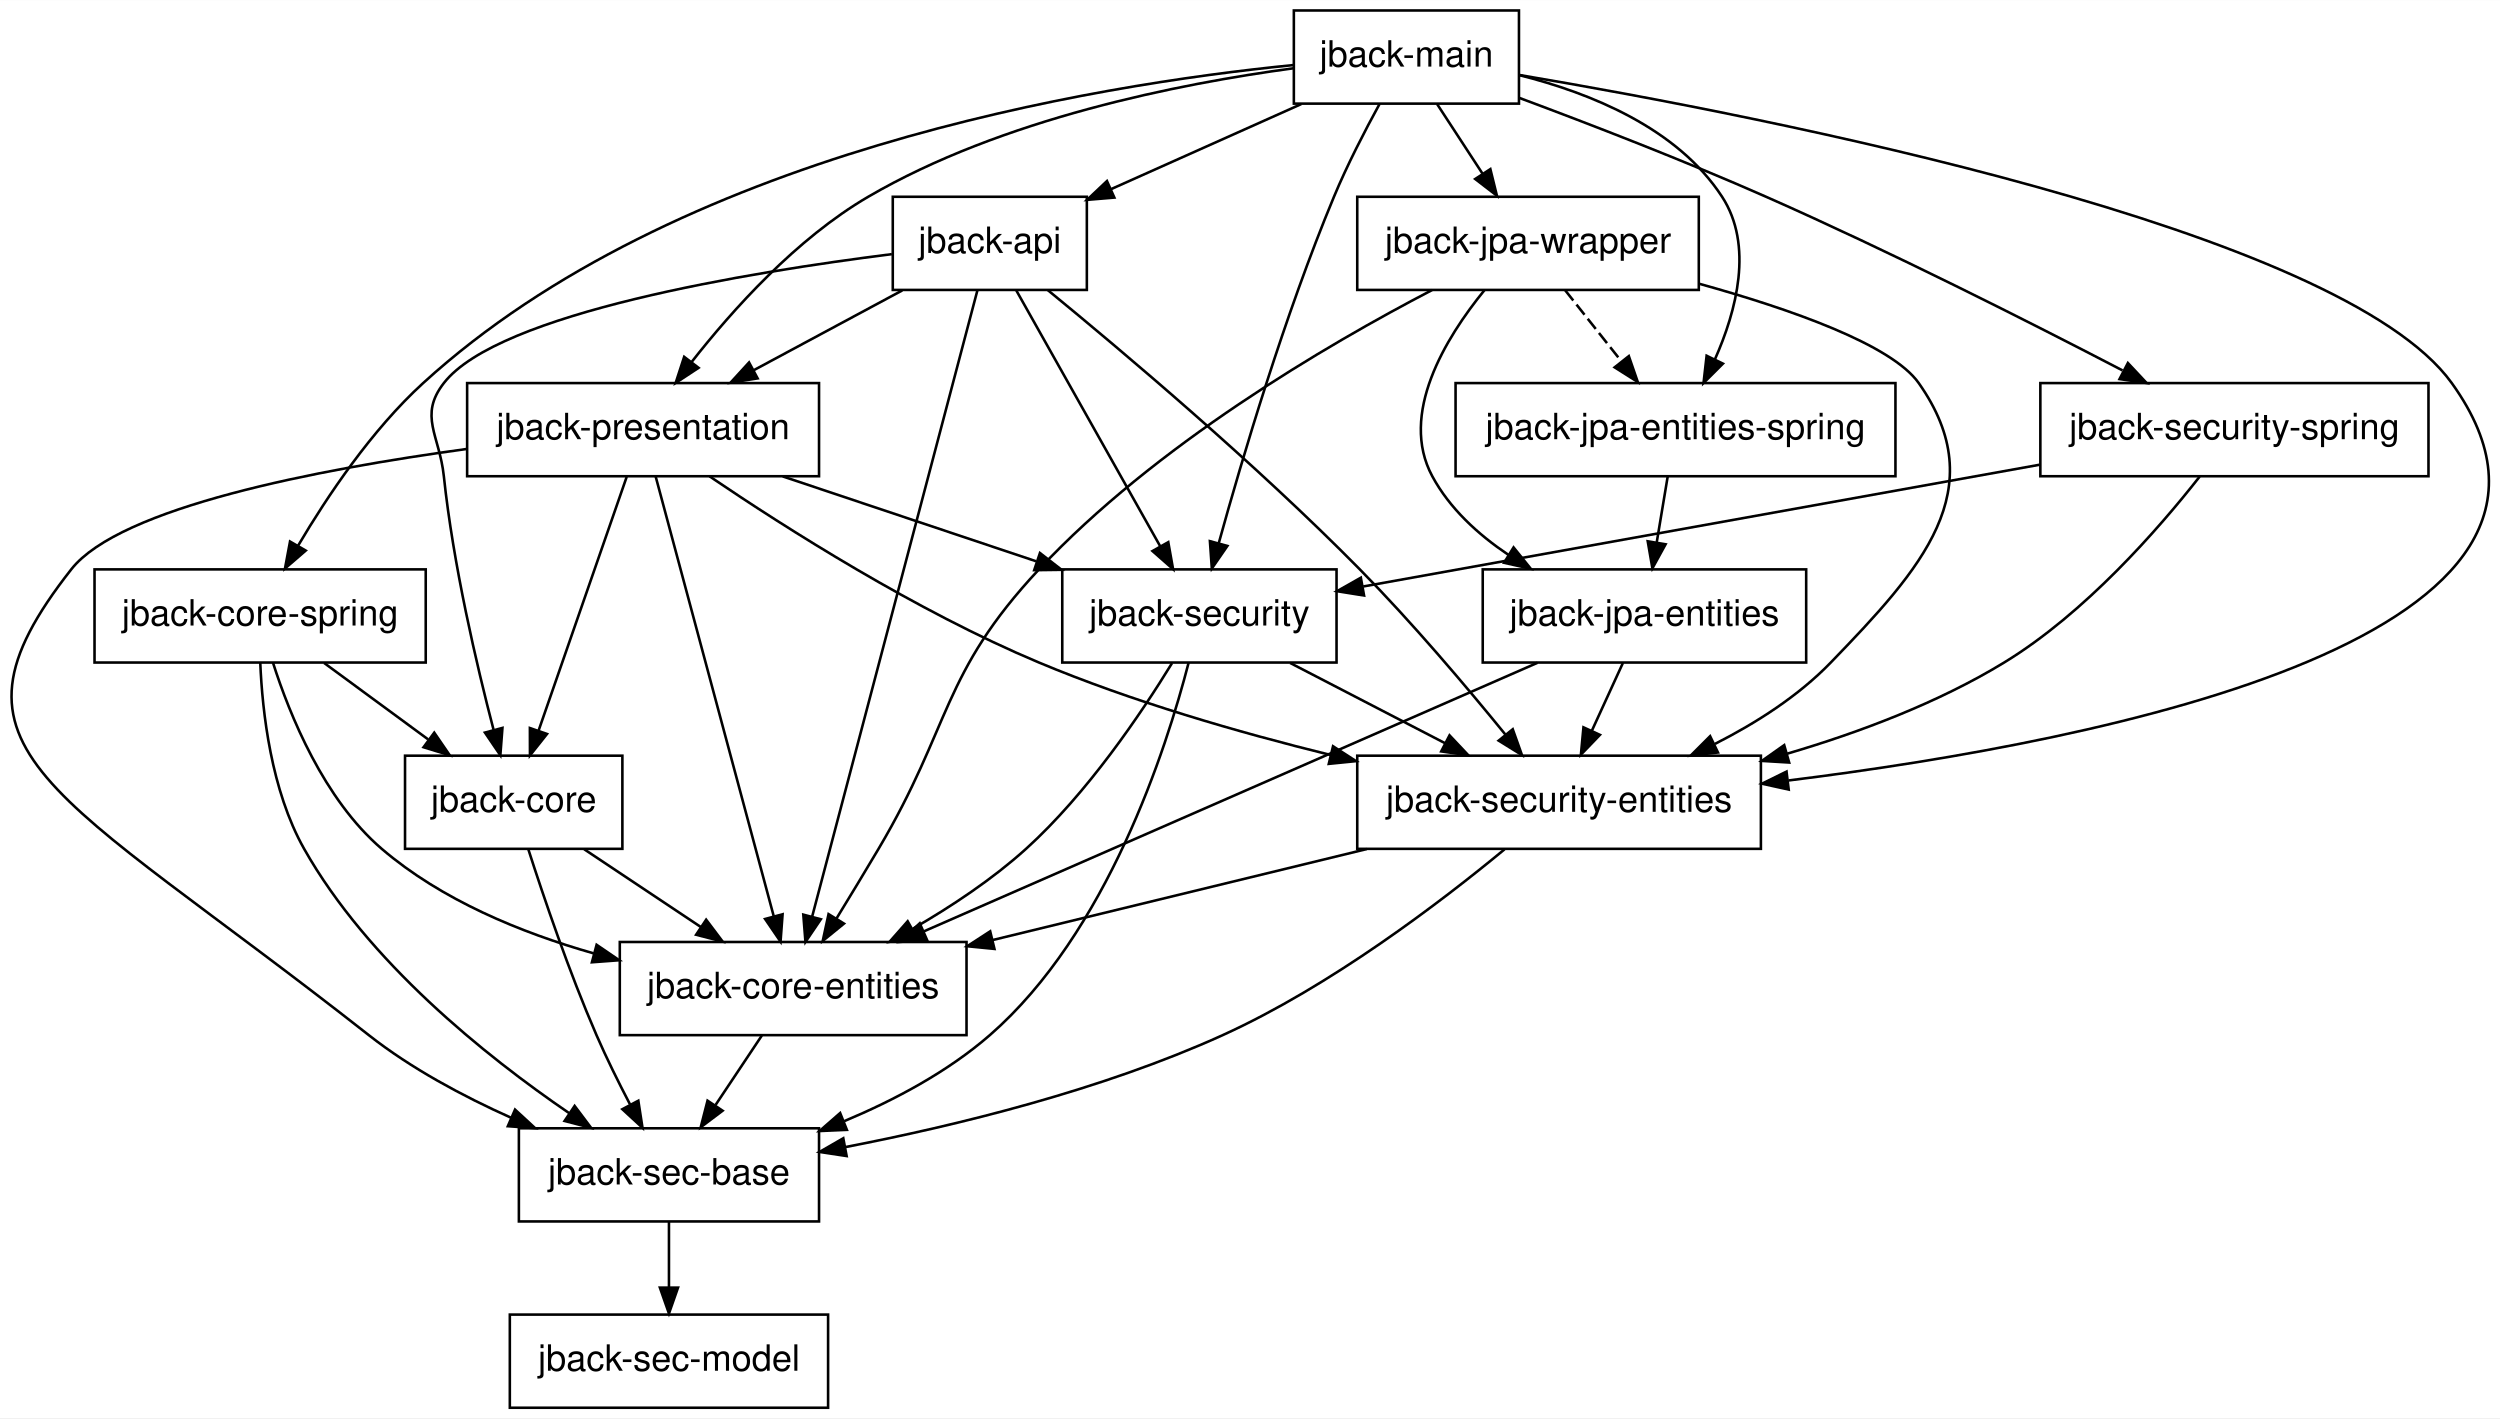
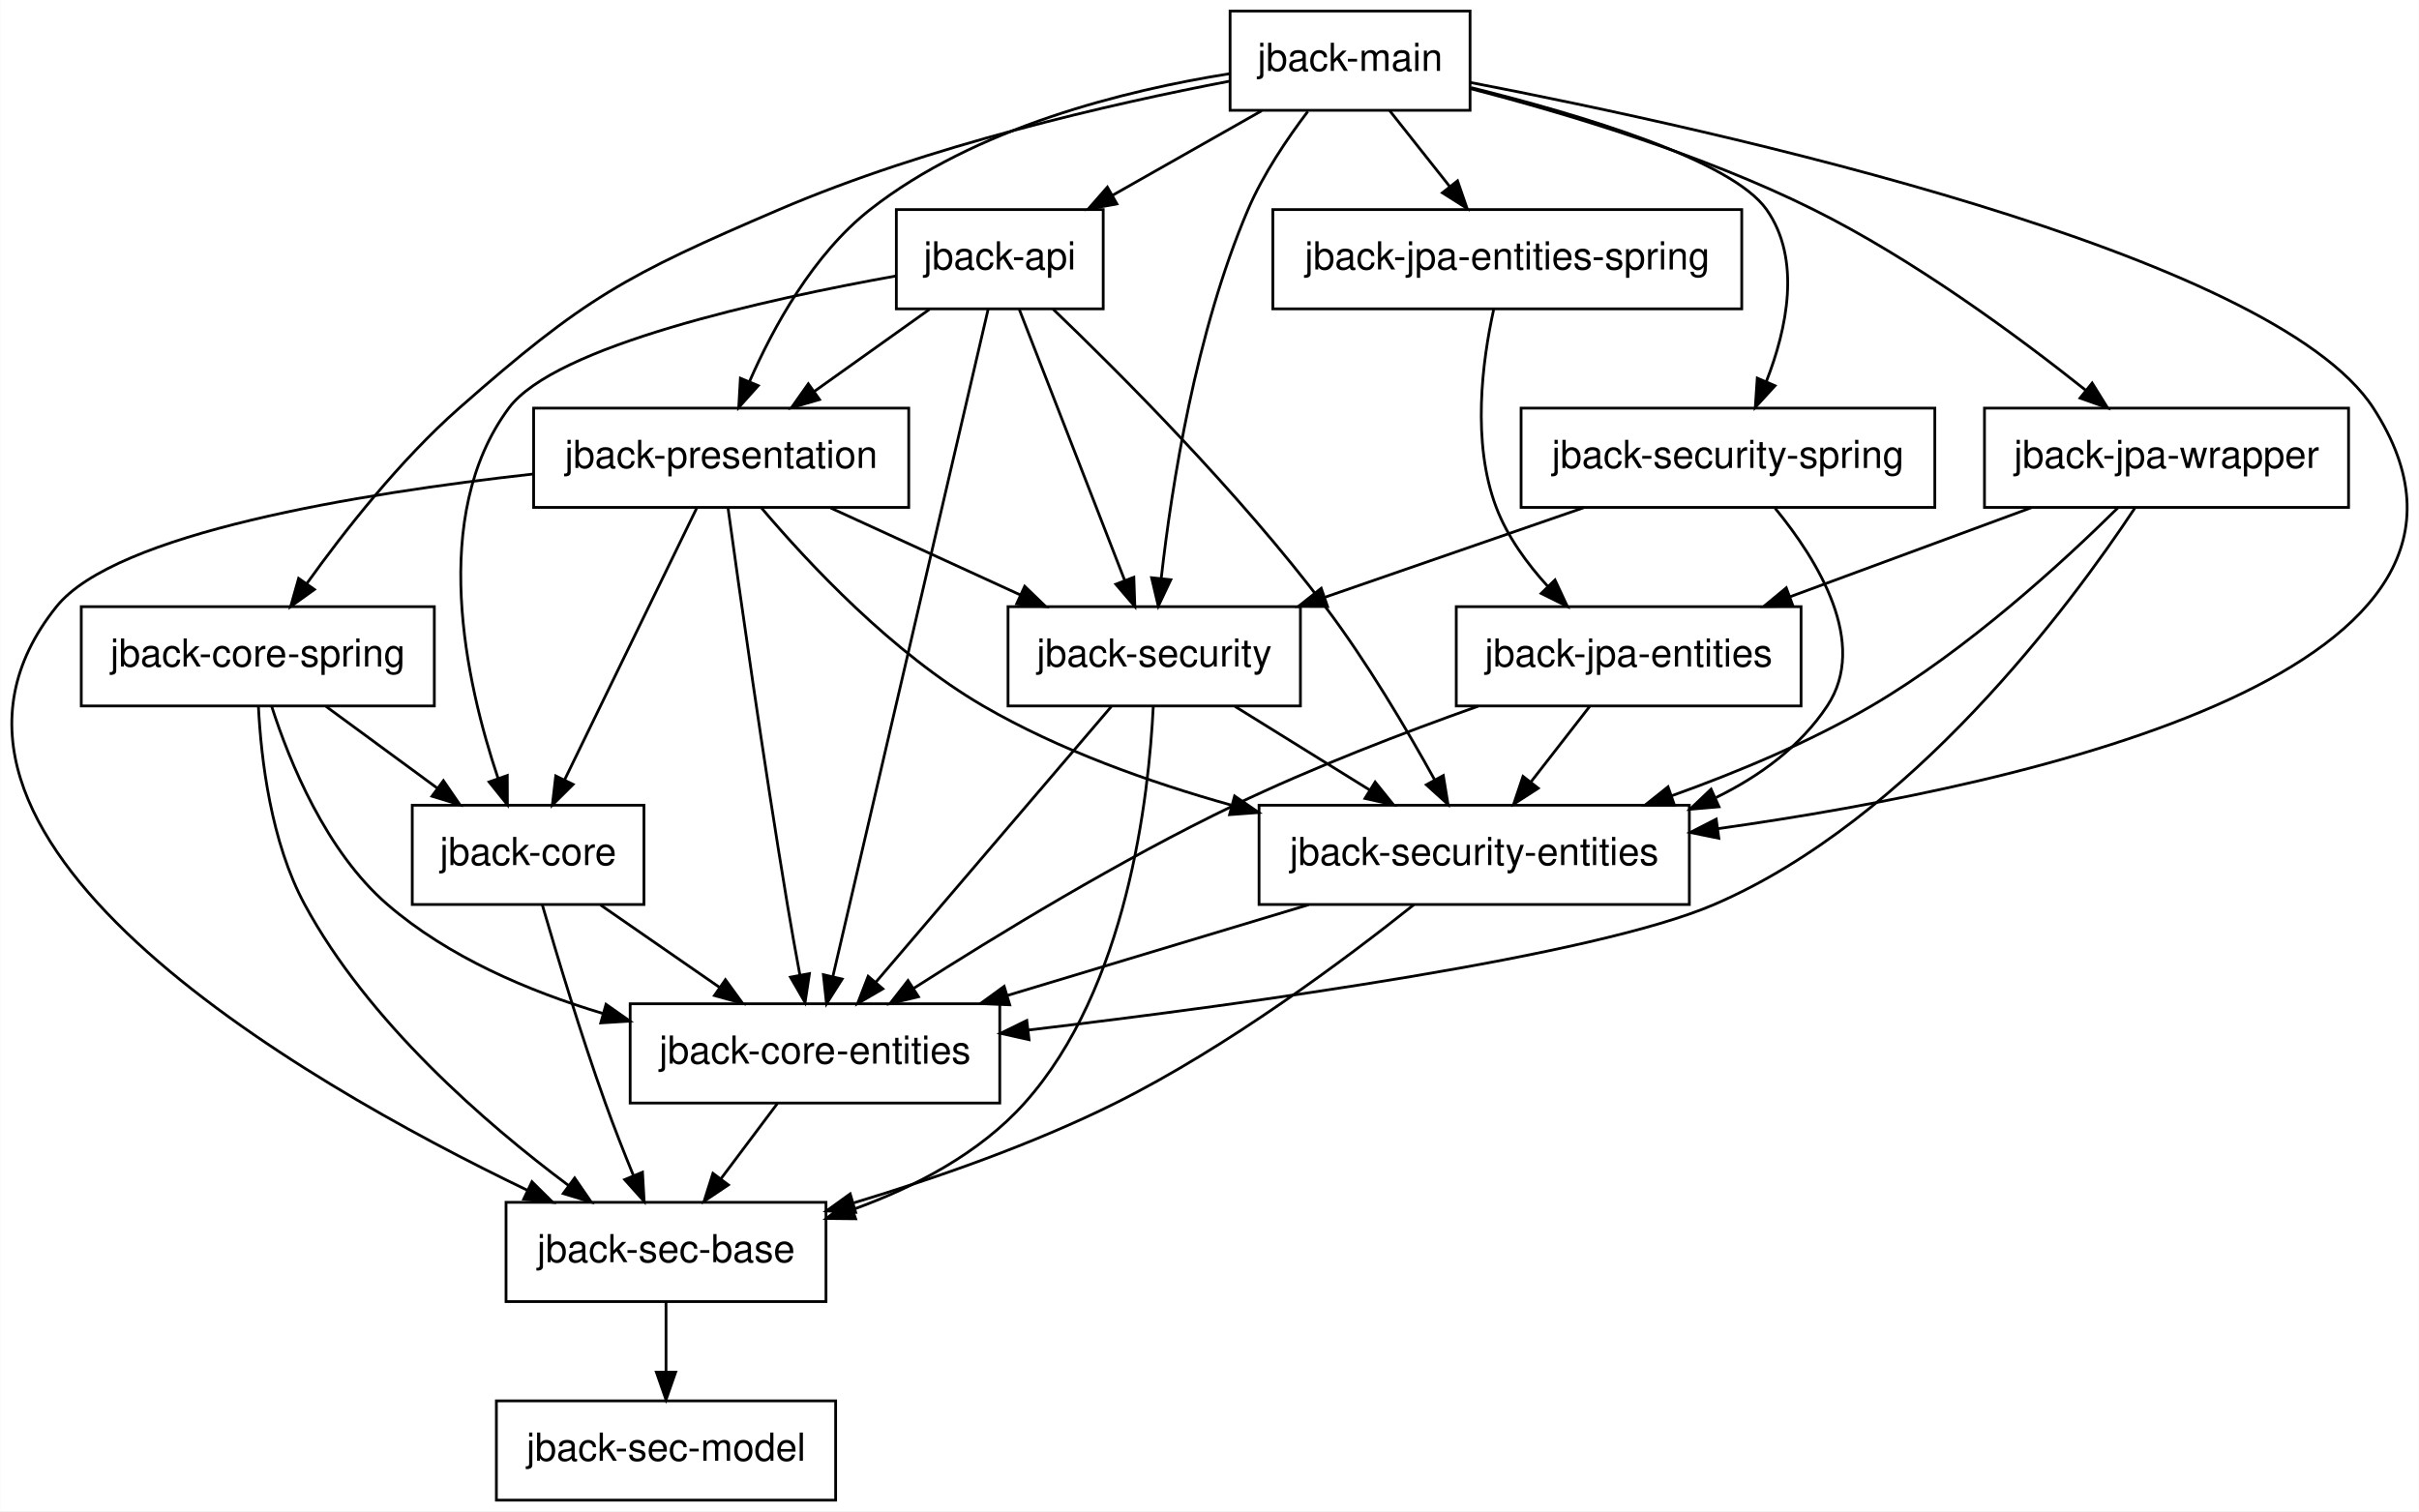
- <svg xmlns="http://www.w3.org/2000/svg" width="966pt" height="548pt" viewBox="0.00 0.00 966.17 548.00">
+ <svg xmlns="http://www.w3.org/2000/svg" width="877pt" height="548pt" viewBox="0.00 0.00 876.85 548.00">
  <g id="graph0" class="graph" transform="scale(1 1) rotate(0) translate(4 544)">
-     <polygon fill="#ffffff" stroke="transparent" points="-4,4 -4,-544 962.173,-544 962.173,4 -4,4" />
+     <polygon fill="#ffffff" stroke="transparent" points="-4,4 -4,-544 872.851,-544 872.851,4 -4,4" />
    <g id="node1" class="node">
-       <polygon fill="none" stroke="#000000" points="583.03,-540 496.03,-540 496.03,-504 583.03,-504 583.03,-540" />
-       <text text-anchor="middle" x="539.53" y="-518.3" font-family="Helvetica,sans-Serif" font-size="14.00" fill="#000000">jback-main</text>
+       <polygon fill="none" stroke="#000000" points="528.888,-540 441.888,-540 441.888,-504 528.888,-504 528.888,-540" />
+       <text text-anchor="middle" x="485.388" y="-518.3" font-family="Helvetica,sans-Serif" font-size="14.00" fill="#000000">jback-main</text>
    </g>
    <g id="node2" class="node">
-       <polygon fill="none" stroke="#000000" points="416.03,-468 341.03,-468 341.03,-432 416.03,-432 416.03,-468" />
-       <text text-anchor="middle" x="378.53" y="-446.3" font-family="Helvetica,sans-Serif" font-size="14.00" fill="#000000">jback-api</text>
+       <polygon fill="none" stroke="#000000" points="395.888,-468 320.888,-468 320.888,-432 395.888,-432 395.888,-468" />
+       <text text-anchor="middle" x="358.388" y="-446.3" font-family="Helvetica,sans-Serif" font-size="14.00" fill="#000000">jback-api</text>
    </g>
    <g id="edge1" class="edge">
-       <path fill="none" stroke="#000000" d="M498.902,-503.831C476.551,-493.836 448.713,-481.386 425.439,-470.978" />
-       <polygon fill="#000000" stroke="#000000" points="426.663,-467.692 416.106,-466.804 423.805,-474.082 426.663,-467.692" />
+       <path fill="none" stroke="#000000" d="M453.341,-503.831C436.946,-494.537 416.81,-483.121 399.305,-473.197" />
+       <polygon fill="#000000" stroke="#000000" points="400.851,-470.05 390.425,-468.163 397.399,-476.139 400.851,-470.05" />
    </g>
    <g id="node3" class="node">
-       <polygon fill="none" stroke="#000000" points="160.53,-324 32.53,-324 32.53,-288 160.53,-288 160.53,-324" />
-       <text text-anchor="middle" x="96.53" y="-302.3" font-family="Helvetica,sans-Serif" font-size="14.00" fill="#000000">jback-core-spring</text>
+       <polygon fill="none" stroke="#000000" points="153.388,-324 25.388,-324 25.388,-288 153.388,-288 153.388,-324" />
+       <text text-anchor="middle" x="89.388" y="-302.3" font-family="Helvetica,sans-Serif" font-size="14.00" fill="#000000">jback-core-spring</text>
    </g>
    <g id="edge2" class="edge">
-       <path fill="none" stroke="#000000" d="M495.928,-518.912C418.725,-511.231 256.957,-484.89 159.53,-396 139.672,-377.882 122.584,-352.435 111.235,-333.221" />
-       <polygon fill="#000000" stroke="#000000" points="114.154,-331.275 106.138,-324.348 108.085,-334.762 114.154,-331.275" />
+       <path fill="none" stroke="#000000" d="M441.722,-514.569C398.945,-506.382 332.485,-491.213 278.388,-468 222.626,-444.072 207.911,-436.121 162.388,-396 140.923,-377.082 120.777,-351.407 107.11,-332.321" />
+       <polygon fill="#000000" stroke="#000000" points="109.92,-330.231 101.305,-324.064 104.193,-334.257 109.92,-330.231" />
    </g>
    <g id="node4" class="node">
-       <polygon fill="none" stroke="#000000" points="728.53,-396 558.53,-396 558.53,-360 728.53,-360 728.53,-396" />
-       <text text-anchor="middle" x="643.53" y="-374.3" font-family="Helvetica,sans-Serif" font-size="14.00" fill="#000000">jback-jpa-entities-spring</text>
+       <polygon fill="none" stroke="#000000" points="627.388,-468 457.388,-468 457.388,-432 627.388,-432 627.388,-468" />
+       <text text-anchor="middle" x="542.388" y="-446.3" font-family="Helvetica,sans-Serif" font-size="14.00" fill="#000000">jback-jpa-entities-spring</text>
    </g>
    <g id="edge3" class="edge">
-       <path fill="none" stroke="#000000" d="M583.187,-515.007C610.741,-508.09 644.281,-494.498 661.53,-468 673.726,-449.264 667.148,-424.034 658.711,-405.054" />
-       <polygon fill="#000000" stroke="#000000" points="661.855,-403.516 654.357,-396.031 655.55,-406.558 661.855,-403.516" />
+       <path fill="none" stroke="#000000" d="M499.772,-503.831C506.337,-495.539 514.239,-485.557 521.446,-476.453" />
+       <polygon fill="#000000" stroke="#000000" points="524.348,-478.426 527.811,-468.413 518.86,-474.081 524.348,-478.426" />
    </g>
    <g id="node5" class="node">
-       <polygon fill="none" stroke="#000000" points="652.53,-468 520.53,-468 520.53,-432 652.53,-432 652.53,-468" />
-       <text text-anchor="middle" x="586.53" y="-446.3" font-family="Helvetica,sans-Serif" font-size="14.00" fill="#000000">jback-jpa-wrapper</text>
+       <polygon fill="none" stroke="#000000" points="847.388,-396 715.388,-396 715.388,-360 847.388,-360 847.388,-396" />
+       <text text-anchor="middle" x="781.388" y="-374.3" font-family="Helvetica,sans-Serif" font-size="14.00" fill="#000000">jback-jpa-wrapper</text>
    </g>
    <g id="edge4" class="edge">
-       <path fill="none" stroke="#000000" d="M551.39,-503.831C556.692,-495.708 563.053,-485.964 568.897,-477.012" />
-       <polygon fill="#000000" stroke="#000000" points="571.974,-478.7 574.51,-468.413 566.113,-474.874 571.974,-478.7" />
+       <path fill="none" stroke="#000000" d="M528.896,-511.883C563.663,-502.897 613.072,-488.07 653.388,-468 689.657,-449.944 727.11,-422.38 752.058,-402.515" />
+       <polygon fill="#000000" stroke="#000000" points="754.43,-405.099 760.019,-396.098 750.037,-399.648 754.43,-405.099" />
    </g>
    <g id="node6" class="node">
-       <polygon fill="none" stroke="#000000" points="312.53,-396 176.53,-396 176.53,-360 312.53,-360 312.53,-396" />
-       <text text-anchor="middle" x="244.53" y="-374.3" font-family="Helvetica,sans-Serif" font-size="14.00" fill="#000000">jback-presentation</text>
+       <polygon fill="none" stroke="#000000" points="325.388,-396 189.388,-396 189.388,-360 325.388,-360 325.388,-396" />
+       <text text-anchor="middle" x="257.388" y="-374.3" font-family="Helvetica,sans-Serif" font-size="14.00" fill="#000000">jback-presentation</text>
    </g>
    <g id="edge5" class="edge">
-       <path fill="none" stroke="#000000" d="M495.88,-517.661C451.876,-511.741 383.249,-498.177 331.53,-468 303.814,-451.829 279.127,-424.371 263.195,-404.026" />
-       <polygon fill="#000000" stroke="#000000" points="265.973,-401.897 257.124,-396.07 260.408,-406.143 265.973,-401.897" />
+       <path fill="none" stroke="#000000" d="M441.665,-517.265C403.81,-511.249 349.326,-497.789 311.388,-468 290.82,-451.85 276.342,-425.522 267.59,-405.504" />
+       <polygon fill="#000000" stroke="#000000" points="270.818,-404.15 263.752,-396.256 264.353,-406.834 270.818,-404.15" />
    </g>
    <g id="node7" class="node">
-       <polygon fill="none" stroke="#000000" points="512.53,-324 406.53,-324 406.53,-288 512.53,-288 512.53,-324" />
-       <text text-anchor="middle" x="459.53" y="-302.3" font-family="Helvetica,sans-Serif" font-size="14.00" fill="#000000">jback-security</text>
+       <polygon fill="none" stroke="#000000" points="467.388,-324 361.388,-324 361.388,-288 467.388,-288 467.388,-324" />
+       <text text-anchor="middle" x="414.388" y="-302.3" font-family="Helvetica,sans-Serif" font-size="14.00" fill="#000000">jback-security</text>
    </g>
    <g id="edge6" class="edge">
-       <path fill="none" stroke="#000000" d="M529.158,-503.87C523.506,-493.558 516.643,-480.284 511.53,-468 492.476,-422.231 476.055,-366.844 467.005,-334.123" />
-       <polygon fill="#000000" stroke="#000000" points="470.343,-333.06 464.331,-324.336 463.59,-334.905 470.343,-333.06" />
+       <path fill="none" stroke="#000000" d="M470.066,-503.583C462.494,-493.611 453.836,-480.75 448.388,-468 429.418,-423.601 420.703,-367.704 416.954,-334.524" />
+       <polygon fill="#000000" stroke="#000000" points="420.394,-333.77 415.865,-324.192 413.432,-334.504 420.394,-333.77" />
    </g>
    <g id="node8" class="node">
-       <polygon fill="none" stroke="#000000" points="676.53,-252 520.53,-252 520.53,-216 676.53,-216 676.53,-252" />
-       <text text-anchor="middle" x="598.53" y="-230.3" font-family="Helvetica,sans-Serif" font-size="14.00" fill="#000000">jback-security-entities</text>
+       <polygon fill="none" stroke="#000000" points="608.388,-252 452.388,-252 452.388,-216 608.388,-216 608.388,-252" />
+       <text text-anchor="middle" x="530.388" y="-230.3" font-family="Helvetica,sans-Serif" font-size="14.00" fill="#000000">jback-security-entities</text>
    </g>
    <g id="edge7" class="edge">
-       <path fill="none" stroke="#000000" d="M583.271,-515.054C678.745,-498.898 900.707,-455.588 943.53,-396 1013.578,-298.526 811.127,-257.85 687.189,-242.421" />
-       <polygon fill="#000000" stroke="#000000" points="687.279,-238.906 676.93,-241.178 686.437,-245.855 687.279,-238.906" />
+       <path fill="none" stroke="#000000" d="M528.94,-514.105C618.904,-496.774 819.915,-452.408 856.388,-396 917.658,-301.241 734.887,-259.859 618.682,-243.492" />
+       <polygon fill="#000000" stroke="#000000" points="619.081,-240.014 608.698,-242.124 618.13,-246.95 619.081,-240.014" />
    </g>
    <g id="node9" class="node">
-       <polygon fill="none" stroke="#000000" points="934.53,-396 784.53,-396 784.53,-360 934.53,-360 934.53,-396" />
-       <text text-anchor="middle" x="859.53" y="-374.3" font-family="Helvetica,sans-Serif" font-size="14.00" fill="#000000">jback-security-spring</text>
+       <polygon fill="none" stroke="#000000" points="697.388,-396 547.388,-396 547.388,-360 697.388,-360 697.388,-396" />
+       <text text-anchor="middle" x="622.388" y="-374.3" font-family="Helvetica,sans-Serif" font-size="14.00" fill="#000000">jback-security-spring</text>
    </g>
    <g id="edge8" class="edge">
-       <path fill="none" stroke="#000000" d="M583.147,-506.217C610.746,-495.946 647.034,-481.914 678.53,-468 726.415,-446.846 779.951,-419.786 816.293,-400.886" />
-       <polygon fill="#000000" stroke="#000000" points="818.362,-403.755 825.608,-396.025 815.123,-397.549 818.362,-403.755" />
+       <path fill="none" stroke="#000000" d="M529.263,-512.224C569.172,-502.337 623.722,-485.981 636.388,-468 649.106,-449.946 643.781,-424.805 636.315,-405.683" />
+       <polygon fill="#000000" stroke="#000000" points="639.452,-404.118 632.299,-396.302 633.017,-406.872 639.452,-404.118" />
+     </g>
+     <g id="edge17" class="edge">
+       <path fill="none" stroke="#000000" d="M332.902,-431.831C320.222,-422.793 304.729,-411.748 291.083,-402.02" />
+       <polygon fill="#000000" stroke="#000000" points="293.041,-399.118 282.867,-396.163 288.978,-404.818 293.041,-399.118" />
    </g>
    <g id="edge18" class="edge">
-       <path fill="none" stroke="#000000" d="M344.716,-431.831C327.259,-422.452 305.781,-410.911 287.194,-400.924" />
-       <polygon fill="#000000" stroke="#000000" points="288.798,-397.813 278.333,-396.163 285.485,-403.979 288.798,-397.813" />
+       <path fill="none" stroke="#000000" d="M365.481,-431.762C375.116,-406.985 392.427,-362.471 403.657,-333.594" />
+       <polygon fill="#000000" stroke="#000000" points="406.991,-334.678 407.353,-324.09 400.467,-332.141 406.991,-334.678" />
    </g>
    <g id="edge19" class="edge">
-       <path fill="none" stroke="#000000" d="M388.788,-431.762C402.848,-406.768 428.203,-361.692 444.432,-332.841" />
-       <polygon fill="#000000" stroke="#000000" points="447.502,-334.521 449.354,-324.09 441.401,-331.089 447.502,-334.521" />
+       <path fill="none" stroke="#000000" d="M377.707,-431.905C402.247,-408.377 445.154,-365.384 476.388,-324 491.438,-304.06 505.856,-279.664 516.002,-261.304" />
+       <polygon fill="#000000" stroke="#000000" points="519.192,-262.765 520.9,-252.309 513.044,-259.418 519.192,-262.765" />
+     </g>
+     <g id="node10" class="node">
+       <polygon fill="none" stroke="#000000" points="358.388,-180 224.388,-180 224.388,-144 358.388,-144 358.388,-180" />
+       <text text-anchor="middle" x="291.388" y="-158.3" font-family="Helvetica,sans-Serif" font-size="14.00" fill="#000000">jback-core-entities</text>
+     </g>
+     <g id="edge16" class="edge">
+       <path fill="none" stroke="#000000" d="M354.197,-431.984C342.87,-383.294 311.58,-248.796 297.916,-190.057" />
+       <polygon fill="#000000" stroke="#000000" points="301.253,-188.956 295.578,-180.009 294.435,-190.542 301.253,-188.956" />
+     </g>
+     <g id="node12" class="node">
+       <polygon fill="none" stroke="#000000" points="229.388,-252 145.388,-252 145.388,-216 229.388,-216 229.388,-252" />
+       <text text-anchor="middle" x="187.388" y="-230.3" font-family="Helvetica,sans-Serif" font-size="14.00" fill="#000000">jback-core</text>
+     </g>
+     <g id="edge15" class="edge">
+       <path fill="none" stroke="#000000" d="M320.856,-443.947C273.78,-435.5 197.173,-418.631 180.388,-396 151.389,-356.898 164.762,-296.701 176.495,-261.752" />
+       <polygon fill="#000000" stroke="#000000" points="179.844,-262.779 179.879,-252.184 173.244,-260.445 179.844,-262.779" />
+     </g>
+     <g id="edge36" class="edge">
+       <path fill="none" stroke="#000000" d="M94.402,-287.907C100.897,-267.679 114.11,-235.242 136.388,-216 158.381,-197.006 187.447,-184.575 214.462,-176.493" />
+       <polygon fill="#000000" stroke="#000000" points="215.636,-179.799 224.305,-173.709 213.73,-173.063 215.636,-179.799" />
+     </g>
+     <g id="edge35" class="edge">
+       <path fill="none" stroke="#000000" d="M114.118,-287.831C126.304,-278.878 141.171,-267.956 154.319,-258.296" />
+       <polygon fill="#000000" stroke="#000000" points="156.68,-260.904 162.667,-252.163 152.536,-255.263 156.68,-260.904" />
+     </g>
+     <g id="node13" class="node">
+       <polygon fill="none" stroke="#000000" points="295.388,-108 179.388,-108 179.388,-72 295.388,-72 295.388,-108" />
+       <text text-anchor="middle" x="237.388" y="-86.3" font-family="Helvetica,sans-Serif" font-size="14.00" fill="#000000">jback-sec-base</text>
+     </g>
+     <g id="edge37" class="edge">
+       <path fill="none" stroke="#000000" d="M89.625,-287.673C90.581,-268.681 94.134,-238.659 106.388,-216 129.371,-173.503 171.72,-136.77 202.05,-114.107" />
+       <polygon fill="#000000" stroke="#000000" points="204.26,-116.827 210.26,-108.095 200.124,-111.179 204.26,-116.827" />
+     </g>
+     <g id="node11" class="node">
+       <polygon fill="none" stroke="#000000" points="648.888,-324 523.888,-324 523.888,-288 648.888,-288 648.888,-324" />
+       <text text-anchor="middle" x="586.388" y="-302.3" font-family="Helvetica,sans-Serif" font-size="14.00" fill="#000000">jback-jpa-entities</text>
+     </g>
+     <g id="edge12" class="edge">
+       <path fill="none" stroke="#000000" d="M537.447,-431.741C533.329,-413.066 529.439,-383.537 538.388,-360 542.415,-349.408 549.578,-339.566 557.162,-331.265" />
+       <polygon fill="#000000" stroke="#000000" points="559.681,-333.695 564.167,-324.097 554.674,-328.803 559.681,-333.695" />
+     </g>
+     <g id="edge11" class="edge">
+       <path fill="none" stroke="#000000" d="M763.911,-359.991C743.838,-340.142 709.174,-308.337 674.388,-288 652.002,-274.913 625.877,-263.983 602.071,-255.458" />
+       <polygon fill="#000000" stroke="#000000" points="602.974,-252.066 592.379,-252.072 600.665,-258.675 602.974,-252.066" />
+     </g>
+     <g id="edge9" class="edge">
+       <path fill="none" stroke="#000000" d="M769.921,-359.771C746.411,-324.296 688.891,-246.767 617.388,-216 573.82,-197.253 450.527,-180.195 368.675,-170.465" />
+       <polygon fill="#000000" stroke="#000000" points="368.999,-166.979 358.659,-169.286 368.181,-173.931 368.999,-166.979" />
+     </g>
+     <g id="edge10" class="edge">
+       <path fill="none" stroke="#000000" d="M732.433,-359.924C705.891,-350.124 672.906,-337.945 645.002,-327.642" />
+       <polygon fill="#000000" stroke="#000000" points="645.957,-324.264 635.363,-324.083 643.532,-330.83 645.957,-324.264" />
+     </g>
+     <g id="edge23" class="edge">
+       <path fill="none" stroke="#000000" d="M297.006,-359.831C317.911,-350.245 343.737,-338.401 365.837,-328.265" />
+       <polygon fill="#000000" stroke="#000000" points="367.425,-331.388 375.055,-324.038 364.507,-325.025 367.425,-331.388" />
+     </g>
+     <g id="edge24" class="edge">
+       <path fill="none" stroke="#000000" d="M271.957,-359.843C289.152,-339.555 319.585,-307.065 352.388,-288 379.856,-272.036 412.5,-260.367 442.285,-252.05" />
+       <polygon fill="#000000" stroke="#000000" points="443.522,-255.341 452.265,-249.356 441.698,-248.583 443.522,-255.341" />
+     </g>
+     <g id="edge21" class="edge">
+       <path fill="none" stroke="#000000" d="M259.841,-359.987C263.966,-330.046 272.697,-268.164 281.388,-216 282.776,-207.668 284.401,-198.636 285.933,-190.386" />
+       <polygon fill="#000000" stroke="#000000" points="289.39,-190.94 287.798,-180.465 282.511,-189.646 289.39,-190.94" />
    </g>
    <g id="edge20" class="edge">
-       <path fill="none" stroke="#000000" d="M400.956,-431.916C429.873,-408.229 481.232,-364.889 521.53,-324 541.682,-303.552 562.756,-278.638 577.752,-260.212" />
-       <polygon fill="#000000" stroke="#000000" points="580.629,-262.22 584.189,-252.242 575.183,-257.822 580.629,-262.22" />
-     </g>
-     <g id="node10" class="node">
-       <polygon fill="none" stroke="#000000" points="369.53,-180 235.53,-180 235.53,-144 369.53,-144 369.53,-180" />
-       <text text-anchor="middle" x="302.53" y="-158.3" font-family="Helvetica,sans-Serif" font-size="14.00" fill="#000000">jback-core-entities</text>
-     </g>
-     <g id="edge17" class="edge">
-       <path fill="none" stroke="#000000" d="M373.776,-431.984C360.9,-383.193 325.287,-248.238 309.837,-189.693" />
-       <polygon fill="#000000" stroke="#000000" points="313.218,-188.785 307.282,-180.009 306.449,-190.571 313.218,-188.785" />
-     </g>
-     <g id="node12" class="node">
-       <polygon fill="none" stroke="#000000" points="236.53,-252 152.53,-252 152.53,-216 236.53,-216 236.53,-252" />
-       <text text-anchor="middle" x="194.53" y="-230.3" font-family="Helvetica,sans-Serif" font-size="14.00" fill="#000000">jback-core</text>
-     </g>
-     <g id="edge16" class="edge">
-       <path fill="none" stroke="#000000" d="M340.668,-445.829C285.838,-438.92 188.572,-423.106 167.53,-396 157.718,-383.361 165.844,-375.911 167.53,-360 171.155,-325.782 180.17,-287.198 186.79,-261.846" />
-       <polygon fill="#000000" stroke="#000000" points="190.177,-262.731 189.37,-252.167 183.412,-260.929 190.177,-262.731" />
-     </g>
-     <g id="edge37" class="edge">
-       <path fill="none" stroke="#000000" d="M101.516,-287.875C107.986,-267.618 121.176,-235.154 143.53,-216 166.6,-196.232 197.236,-183.61 225.455,-175.591" />
-       <polygon fill="#000000" stroke="#000000" points="226.569,-178.916 235.319,-172.943 224.753,-172.156 226.569,-178.916" />
-     </g>
-     <g id="edge36" class="edge">
-       <path fill="none" stroke="#000000" d="M121.259,-287.831C133.446,-278.878 148.312,-267.956 161.461,-258.296" />
-       <polygon fill="#000000" stroke="#000000" points="163.821,-260.904 169.808,-252.163 159.677,-255.263 163.821,-260.904" />
-     </g>
-     <g id="node13" class="node">
-       <polygon fill="none" stroke="#000000" points="312.53,-108 196.53,-108 196.53,-72 312.53,-72 312.53,-108" />
-       <text text-anchor="middle" x="254.53" y="-86.3" font-family="Helvetica,sans-Serif" font-size="14.00" fill="#000000">jback-sec-base</text>
+       <path fill="none" stroke="#000000" d="M248.523,-359.762C236.425,-334.876 214.65,-290.082 200.619,-261.216" />
+       <polygon fill="#000000" stroke="#000000" points="203.702,-259.553 196.182,-252.09 197.406,-262.613 203.702,-259.553" />
+     </g>
+     <g id="edge22" class="edge">
+       <path fill="none" stroke="#000000" d="M189.284,-372.111C125.778,-365.041 37.728,-350.651 16.388,-324 -49.847,-241.281 103.326,-152.706 187.186,-112.344" />
+       <polygon fill="#000000" stroke="#000000" points="188.779,-115.462 196.31,-108.01 185.775,-109.139 188.779,-115.462" />
+     </g>
+     <g id="edge27" class="edge">
+       <path fill="none" stroke="#000000" d="M443.66,-287.831C458.497,-278.622 476.69,-267.33 492.575,-257.471" />
+       <polygon fill="#000000" stroke="#000000" points="494.475,-260.41 501.126,-252.163 490.784,-254.463 494.475,-260.41" />
+     </g>
+     <g id="edge25" class="edge">
+       <path fill="none" stroke="#000000" d="M398.81,-287.762C377.184,-262.444 337.956,-216.518 313.362,-187.725" />
+       <polygon fill="#000000" stroke="#000000" points="315.996,-185.42 306.84,-180.09 310.673,-189.967 315.996,-185.42" />
+     </g>
+     <g id="edge26" class="edge">
+       <path fill="none" stroke="#000000" d="M414.036,-287.778C412.446,-254.985 404.58,-185.581 367.388,-144 351.065,-125.75 327.607,-113.514 305.099,-105.38" />
+       <polygon fill="#000000" stroke="#000000" points="306.129,-102.033 295.535,-102.139 303.883,-108.663 306.129,-102.033" />
+     </g>
+     <g id="edge28" class="edge">
+       <path fill="none" stroke="#000000" d="M470.387,-215.924C437.146,-205.91 395.659,-193.412 360.997,-182.97" />
+       <polygon fill="#000000" stroke="#000000" points="361.999,-179.617 351.414,-180.083 359.98,-186.319 361.999,-179.617" />
+     </g>
+     <g id="edge29" class="edge">
+       <path fill="none" stroke="#000000" d="M508.602,-215.993C483.72,-196.145 441.164,-164.341 400.388,-144 370.43,-129.055 335.387,-116.83 305.486,-107.815" />
+       <polygon fill="#000000" stroke="#000000" points="306.14,-104.359 295.558,-104.882 304.156,-111.072 306.14,-104.359" />
+     </g>
+     <g id="edge30" class="edge">
+       <path fill="none" stroke="#000000" d="M570.169,-359.924C541.611,-350.039 506.059,-337.732 476.131,-327.373" />
+       <polygon fill="#000000" stroke="#000000" points="477.223,-324.047 466.628,-324.083 474.933,-330.662 477.223,-324.047" />
+     </g>
+     <g id="edge31" class="edge">
+       <path fill="none" stroke="#000000" d="M639.481,-359.697C655.041,-340.724 673.46,-310.717 658.388,-288 648.635,-273.3 634.006,-262.591 618.083,-254.794" />
+       <polygon fill="#000000" stroke="#000000" points="619.142,-251.433 608.586,-250.531 616.275,-257.819 619.142,-251.433" />
+     </g>
+     <g id="edge34" class="edge">
+       <path fill="none" stroke="#000000" d="M277.762,-143.831C271.542,-135.539 264.056,-125.557 257.228,-116.453" />
+       <polygon fill="#000000" stroke="#000000" points="259.998,-114.313 251.198,-108.413 254.398,-118.513 259.998,-114.313" />
+     </g>
+     <g id="edge14" class="edge">
+       <path fill="none" stroke="#000000" d="M572.257,-287.831C565.807,-279.539 558.044,-269.557 550.963,-260.453" />
+       <polygon fill="#000000" stroke="#000000" points="553.612,-258.158 544.71,-252.413 548.086,-262.456 553.612,-258.158" />
+     </g>
+     <g id="edge13" class="edge">
+       <path fill="none" stroke="#000000" d="M531.817,-287.906C504.755,-278.304 471.854,-265.674 443.388,-252 402.126,-232.178 357.306,-204.874 327.105,-185.552" />
+       <polygon fill="#000000" stroke="#000000" points="328.908,-182.55 318.606,-180.078 325.118,-188.435 328.908,-182.55" />
+     </g>
+     <g id="edge32" class="edge">
+       <path fill="none" stroke="#000000" d="M213.632,-215.831C226.688,-206.793 242.642,-195.748 256.693,-186.02" />
+       <polygon fill="#000000" stroke="#000000" points="258.923,-188.733 265.153,-180.163 254.939,-182.977 258.923,-188.733" />
+     </g>
+     <g id="edge33" class="edge">
+       <path fill="none" stroke="#000000" d="M192.52,-215.921C197.824,-197.641 206.552,-168.646 215.388,-144 218.482,-135.37 222.14,-126.088 225.576,-117.695" />
+       <polygon fill="#000000" stroke="#000000" points="228.857,-118.922 229.461,-108.344 222.392,-116.236 228.857,-118.922" />
+     </g>
+     <g id="node14" class="node">
+       <polygon fill="none" stroke="#000000" points="298.888,-36 175.888,-36 175.888,0 298.888,0 298.888,-36" />
+       <text text-anchor="middle" x="237.388" y="-14.3" font-family="Helvetica,sans-Serif" font-size="14.00" fill="#000000">jback-sec-model</text>
    </g>
    <g id="edge38" class="edge">
-       <path fill="none" stroke="#000000" d="M96.584,-287.932C97.377,-268.885 100.784,-238.569 113.53,-216 138.13,-172.441 183.403,-136.095 216.021,-113.808" />
-       <polygon fill="#000000" stroke="#000000" points="218.074,-116.645 224.439,-108.175 214.181,-110.828 218.074,-116.645" />
-     </g>
-     <g id="node11" class="node">
-       <polygon fill="none" stroke="#000000" points="694.03,-324 569.03,-324 569.03,-288 694.03,-288 694.03,-324" />
-       <text text-anchor="middle" x="631.53" y="-302.3" font-family="Helvetica,sans-Serif" font-size="14.00" fill="#000000">jback-jpa-entities</text>
-     </g>
-     <g id="edge13" class="edge">
-       <path fill="none" stroke="#000000" d="M640.501,-359.831C639.218,-352.131 637.692,-342.974 636.266,-334.417" />
-       <polygon fill="#000000" stroke="#000000" points="639.695,-333.702 634.598,-324.413 632.79,-334.853 639.695,-333.702" />
-     </g>
-     <g id="edge11" class="edge">
-       <path fill="none" stroke="#000000" stroke-dasharray="5,2" d="M600.913,-431.831C607.478,-423.539 615.38,-413.557 622.587,-404.453" />
-       <polygon fill="#000000" stroke="#000000" points="625.49,-406.426 628.952,-396.413 620.001,-402.081 625.49,-406.426" />
-     </g>
-     <g id="edge12" class="edge">
-       <path fill="none" stroke="#000000" d="M652.686,-434.385C688.332,-424.489 727.108,-410.795 737.53,-396 766.509,-354.86 738.506,-324.18 703.53,-288 691.024,-275.064 674.751,-264.651 658.763,-256.551" />
-       <polygon fill="#000000" stroke="#000000" points="659.942,-253.234 649.413,-252.047 656.904,-259.54 659.942,-253.234" />
-     </g>
-     <g id="edge9" class="edge">
-       <path fill="none" stroke="#000000" d="M549.456,-431.958C508.44,-410.596 442.246,-371.811 397.53,-324 359.723,-283.577 363.74,-263.618 335.53,-216 330.293,-207.16 324.478,-197.573 319.207,-188.964" />
-       <polygon fill="#000000" stroke="#000000" points="322.174,-187.107 313.957,-180.419 316.21,-190.771 322.174,-187.107" />
-     </g>
-     <g id="edge10" class="edge">
-       <path fill="none" stroke="#000000" d="M569.695,-431.909C554.588,-413.368 536.628,-383.945 549.53,-360 556.231,-347.563 567.189,-337.518 578.944,-329.621" />
-       <polygon fill="#000000" stroke="#000000" points="580.947,-332.497 587.595,-324.247 577.254,-326.551 580.947,-332.497" />
-     </g>
-     <g id="edge24" class="edge">
-       <path fill="none" stroke="#000000" d="M298.506,-359.924C328.25,-349.964 365.333,-337.545 396.413,-327.137" />
-       <polygon fill="#000000" stroke="#000000" points="397.905,-330.328 406.276,-323.834 395.682,-323.69 397.905,-330.328" />
-     </g>
-     <g id="edge25" class="edge">
-       <path fill="none" stroke="#000000" d="M270.205,-359.967C299.724,-339.946 350.211,-307.844 397.53,-288 433.318,-272.991 474.456,-261.072 510.155,-252.29" />
-       <polygon fill="#000000" stroke="#000000" points="511.171,-255.646 520.071,-249.897 509.529,-248.841 511.171,-255.646" />
-     </g>
-     <g id="edge22" class="edge">
-       <path fill="none" stroke="#000000" d="M249.375,-359.955C259.503,-322.235 282.976,-234.819 295.054,-189.84" />
-       <polygon fill="#000000" stroke="#000000" points="298.444,-190.711 297.657,-180.145 291.684,-188.895 298.444,-190.711" />
-     </g>
-     <g id="edge21" class="edge">
-       <path fill="none" stroke="#000000" d="M238.197,-359.762C229.594,-334.985 214.138,-290.471 204.111,-261.594" />
-       <polygon fill="#000000" stroke="#000000" points="207.397,-260.388 200.811,-252.09 200.785,-262.684 207.397,-260.388" />
-     </g>
-     <g id="edge23" class="edge">
-       <path fill="none" stroke="#000000" d="M176.46,-370.545C118.717,-362.651 42.34,-347.96 23.53,-324 -32.315,-252.868 15.979,-240.354 138.53,-144 154.888,-131.139 174.806,-120.459 193.489,-112.087" />
-       <polygon fill="#000000" stroke="#000000" points="195.044,-115.228 202.829,-108.042 192.262,-108.805 195.044,-115.228" />
-     </g>
-     <g id="edge28" class="edge">
-       <path fill="none" stroke="#000000" d="M494.605,-287.831C512.796,-278.409 535.195,-266.806 554.536,-256.788" />
-       <polygon fill="#000000" stroke="#000000" points="556.196,-259.87 563.465,-252.163 552.976,-253.655 556.196,-259.87" />
-     </g>
-     <g id="edge26" class="edge">
-       <path fill="none" stroke="#000000" d="M448.966,-287.79C437.05,-268.344 416.214,-237.438 392.53,-216 379.552,-204.254 363.641,-193.719 348.826,-185.141" />
-       <polygon fill="#000000" stroke="#000000" points="350.212,-181.905 339.779,-180.059 346.784,-188.008 350.212,-181.905" />
-     </g>
-     <g id="edge27" class="edge">
-       <path fill="none" stroke="#000000" d="M455.343,-287.862C446.738,-254.579 423.94,-183.546 378.53,-144 362.323,-129.887 341.856,-118.963 322.245,-110.751" />
-       <polygon fill="#000000" stroke="#000000" points="323.294,-107.401 312.71,-106.936 320.694,-113.901 323.294,-107.401" />
-     </g>
-     <g id="edge29" class="edge">
-       <path fill="none" stroke="#000000" d="M524.218,-215.924C480.117,-205.197 424.296,-191.619 379.701,-180.771" />
-       <polygon fill="#000000" stroke="#000000" points="380.329,-177.322 369.786,-178.359 378.675,-184.124 380.329,-177.322" />
-     </g>
-     <g id="edge30" class="edge">
-       <path fill="none" stroke="#000000" d="M577.451,-215.804C552.872,-195.482 510.268,-162.958 468.53,-144 421.923,-122.83 365.681,-109.049 322.553,-100.711" />
-       <polygon fill="#000000" stroke="#000000" points="323.199,-97.271 312.724,-98.861 321.904,-104.15 323.199,-97.271" />
-     </g>
-     <g id="edge31" class="edge">
-       <path fill="none" stroke="#000000" d="M784.293,-364.457C708.797,-350.868 593.812,-330.171 522.846,-317.397" />
-       <polygon fill="#000000" stroke="#000000" points="523.167,-313.899 512.705,-315.572 521.926,-320.788 523.167,-313.899" />
-     </g>
-     <g id="edge32" class="edge">
-       <path fill="none" stroke="#000000" d="M846.099,-359.858C830.189,-339.584 801.861,-307.106 770.53,-288 745.072,-272.476 714.743,-261.028 686.692,-252.772" />
-       <polygon fill="#000000" stroke="#000000" points="687.453,-249.35 676.877,-249.983 685.54,-256.083 687.453,-249.35" />
-     </g>
-     <g id="edge35" class="edge">
-       <path fill="none" stroke="#000000" d="M290.417,-143.831C285.002,-135.708 278.505,-125.964 272.538,-117.012" />
-       <polygon fill="#000000" stroke="#000000" points="275.264,-114.792 266.805,-108.413 269.44,-118.675 275.264,-114.792" />
-     </g>
-     <g id="edge15" class="edge">
-       <path fill="none" stroke="#000000" d="M623.202,-287.831C619.557,-279.877 615.199,-270.369 611.167,-261.572" />
-       <polygon fill="#000000" stroke="#000000" points="614.317,-260.046 606.969,-252.413 607.954,-262.962 614.317,-260.046" />
-     </g>
-     <g id="edge14" class="edge">
-       <path fill="none" stroke="#000000" d="M590.195,-287.908C529.908,-261.521 417.98,-212.531 352.94,-184.064" />
-       <polygon fill="#000000" stroke="#000000" points="354.26,-180.821 343.695,-180.018 351.453,-187.234 354.26,-180.821" />
-     </g>
-     <g id="edge33" class="edge">
-       <path fill="none" stroke="#000000" d="M221.783,-215.831C235.469,-206.707 252.221,-195.539 266.912,-185.745" />
-       <polygon fill="#000000" stroke="#000000" points="268.906,-188.622 275.285,-180.163 265.023,-182.798 268.906,-188.622" />
-     </g>
-     <g id="edge34" class="edge">
-       <path fill="none" stroke="#000000" d="M200.193,-215.79C206.098,-197.407 215.954,-168.334 226.53,-144 230.383,-135.133 235.061,-125.703 239.481,-117.245" />
-       <polygon fill="#000000" stroke="#000000" points="242.692,-118.663 244.305,-108.192 236.514,-115.372 242.692,-118.663" />
-     </g>
-     <g id="node14" class="node">
-       <polygon fill="none" stroke="#000000" points="316.03,-36 193.03,-36 193.03,0 316.03,0 316.03,-36" />
-       <text text-anchor="middle" x="254.53" y="-14.3" font-family="Helvetica,sans-Serif" font-size="14.00" fill="#000000">jback-sec-model</text>
-     </g>
-     <g id="edge39" class="edge">
-       <path fill="none" stroke="#000000" d="M254.53,-71.831C254.53,-64.131 254.53,-54.974 254.53,-46.417" />
-       <polygon fill="#000000" stroke="#000000" points="258.03,-46.413 254.53,-36.413 251.03,-46.413 258.03,-46.413" />
+       <path fill="none" stroke="#000000" d="M237.388,-71.831C237.388,-64.131 237.388,-54.974 237.388,-46.417" />
+       <polygon fill="#000000" stroke="#000000" points="240.888,-46.413 237.388,-36.413 233.888,-46.413 240.888,-46.413" />
    </g>
  </g>
</svg>
